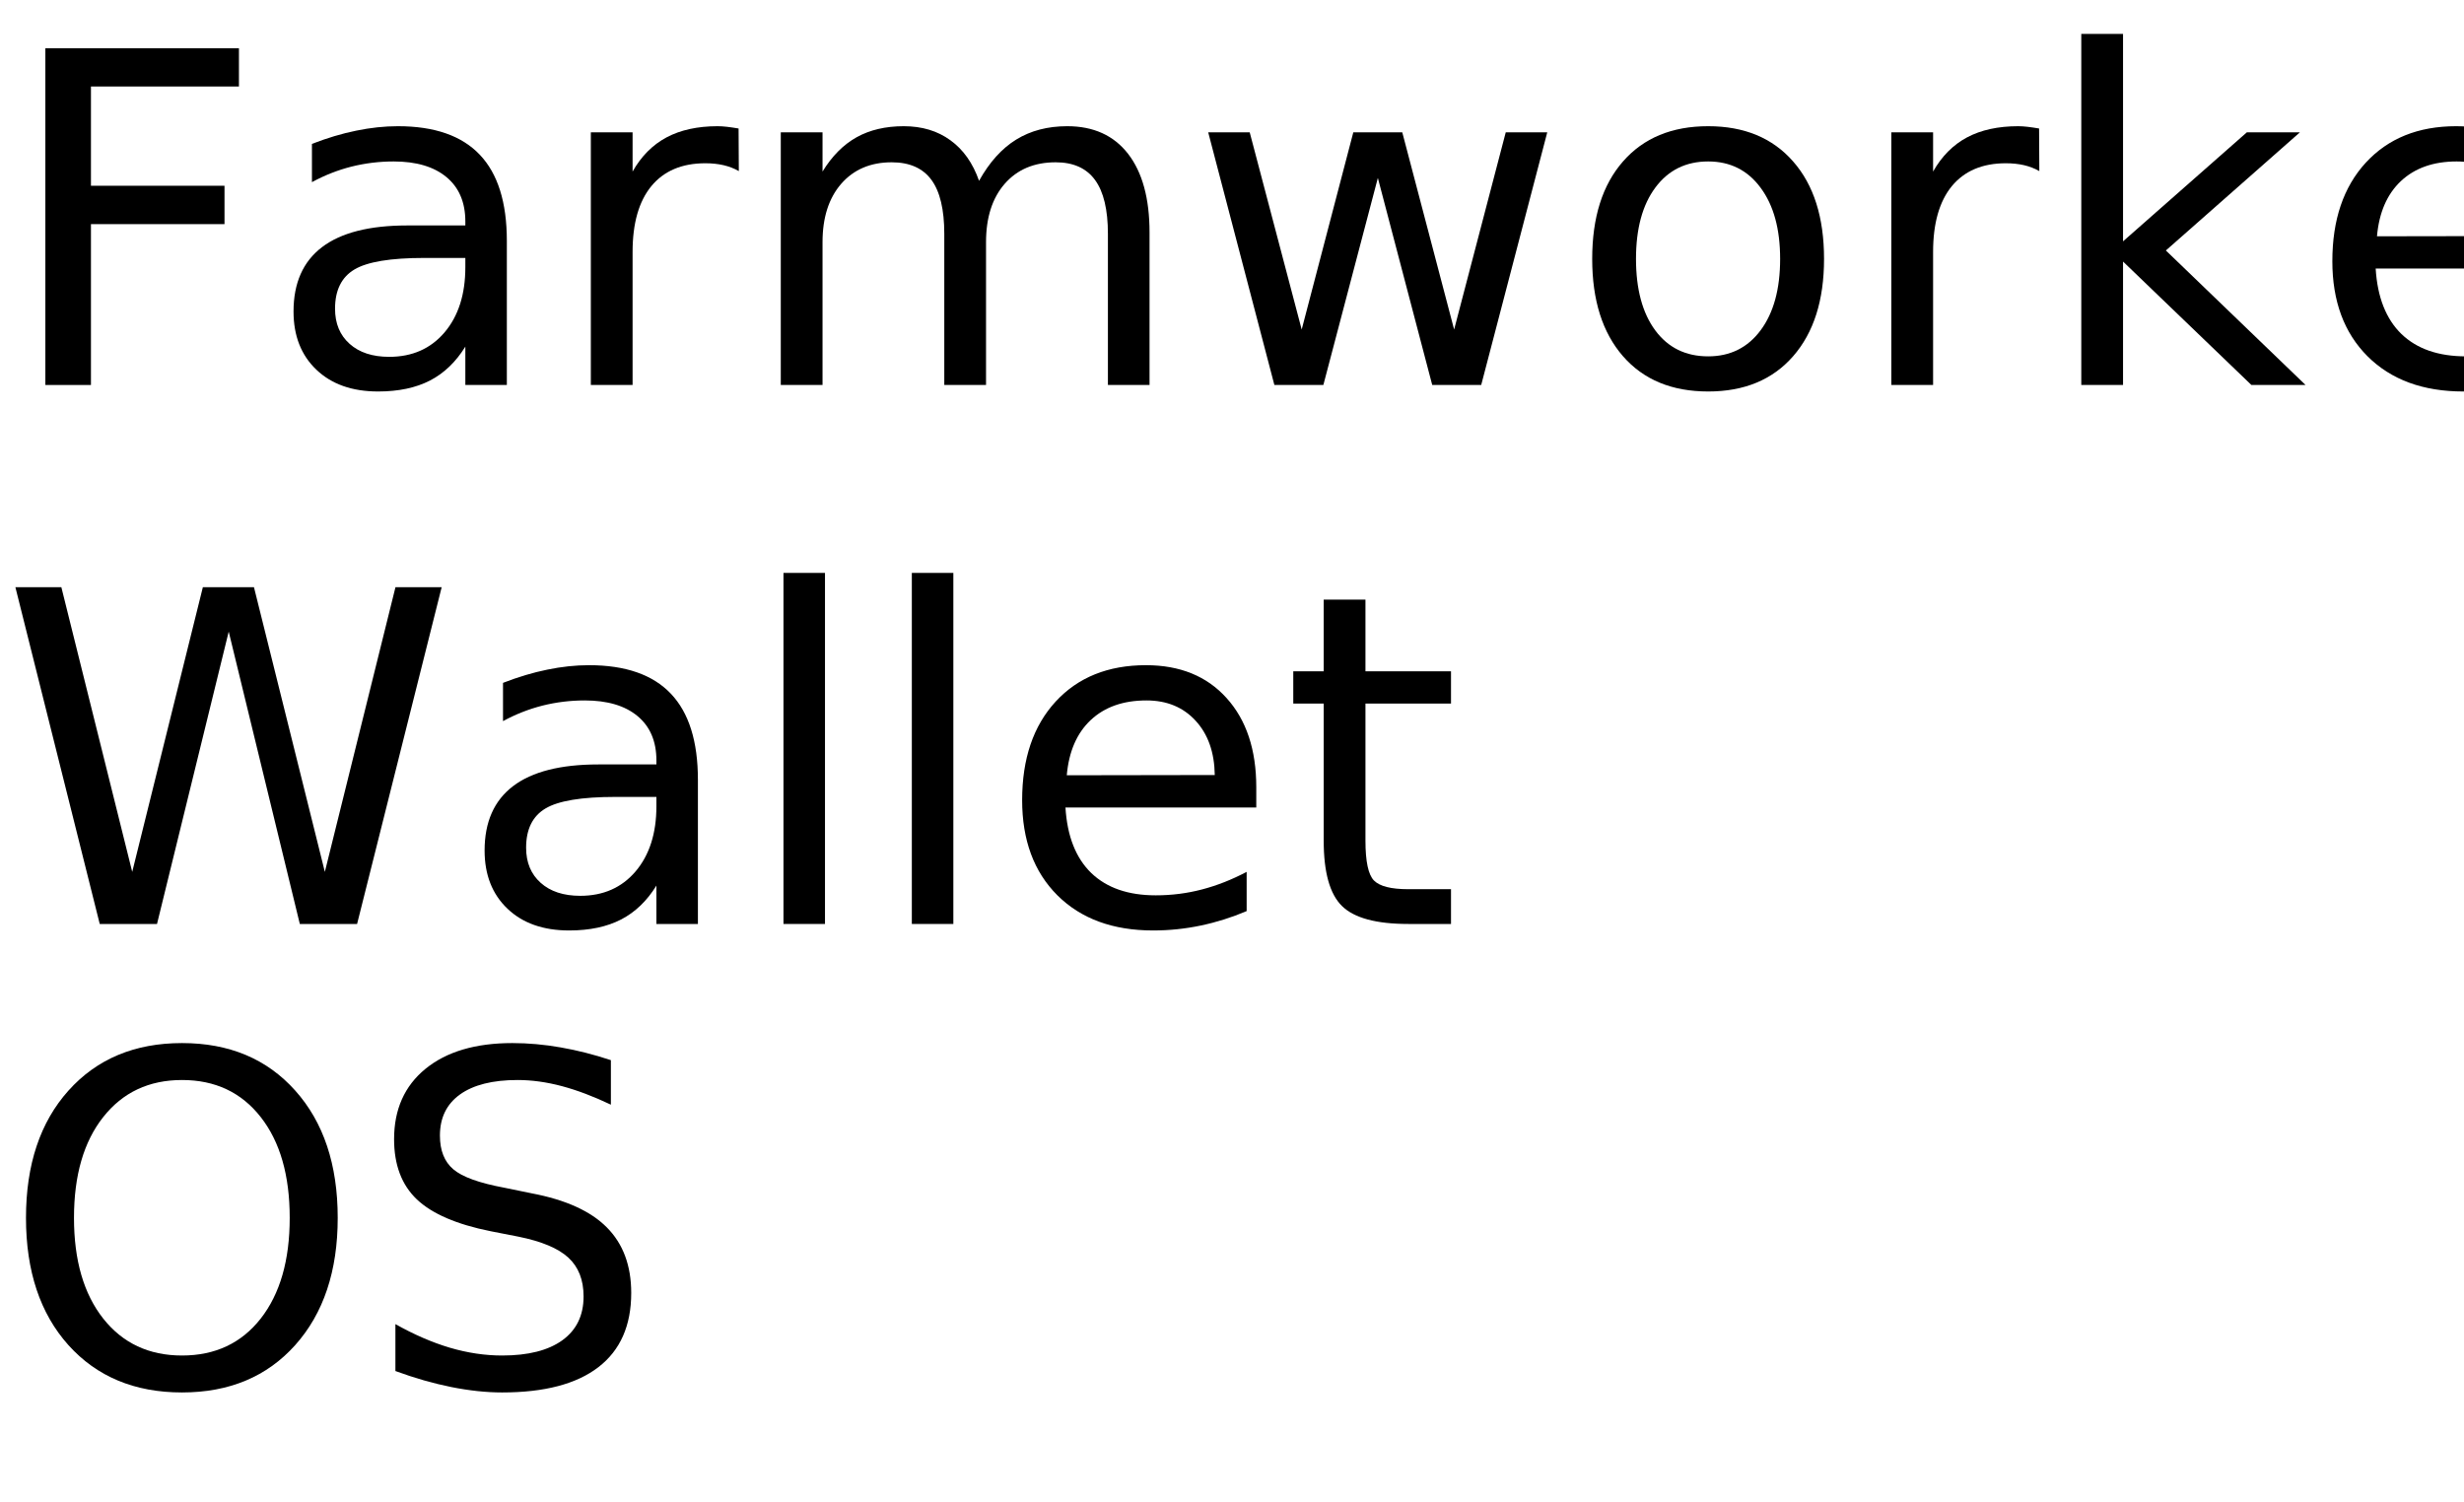
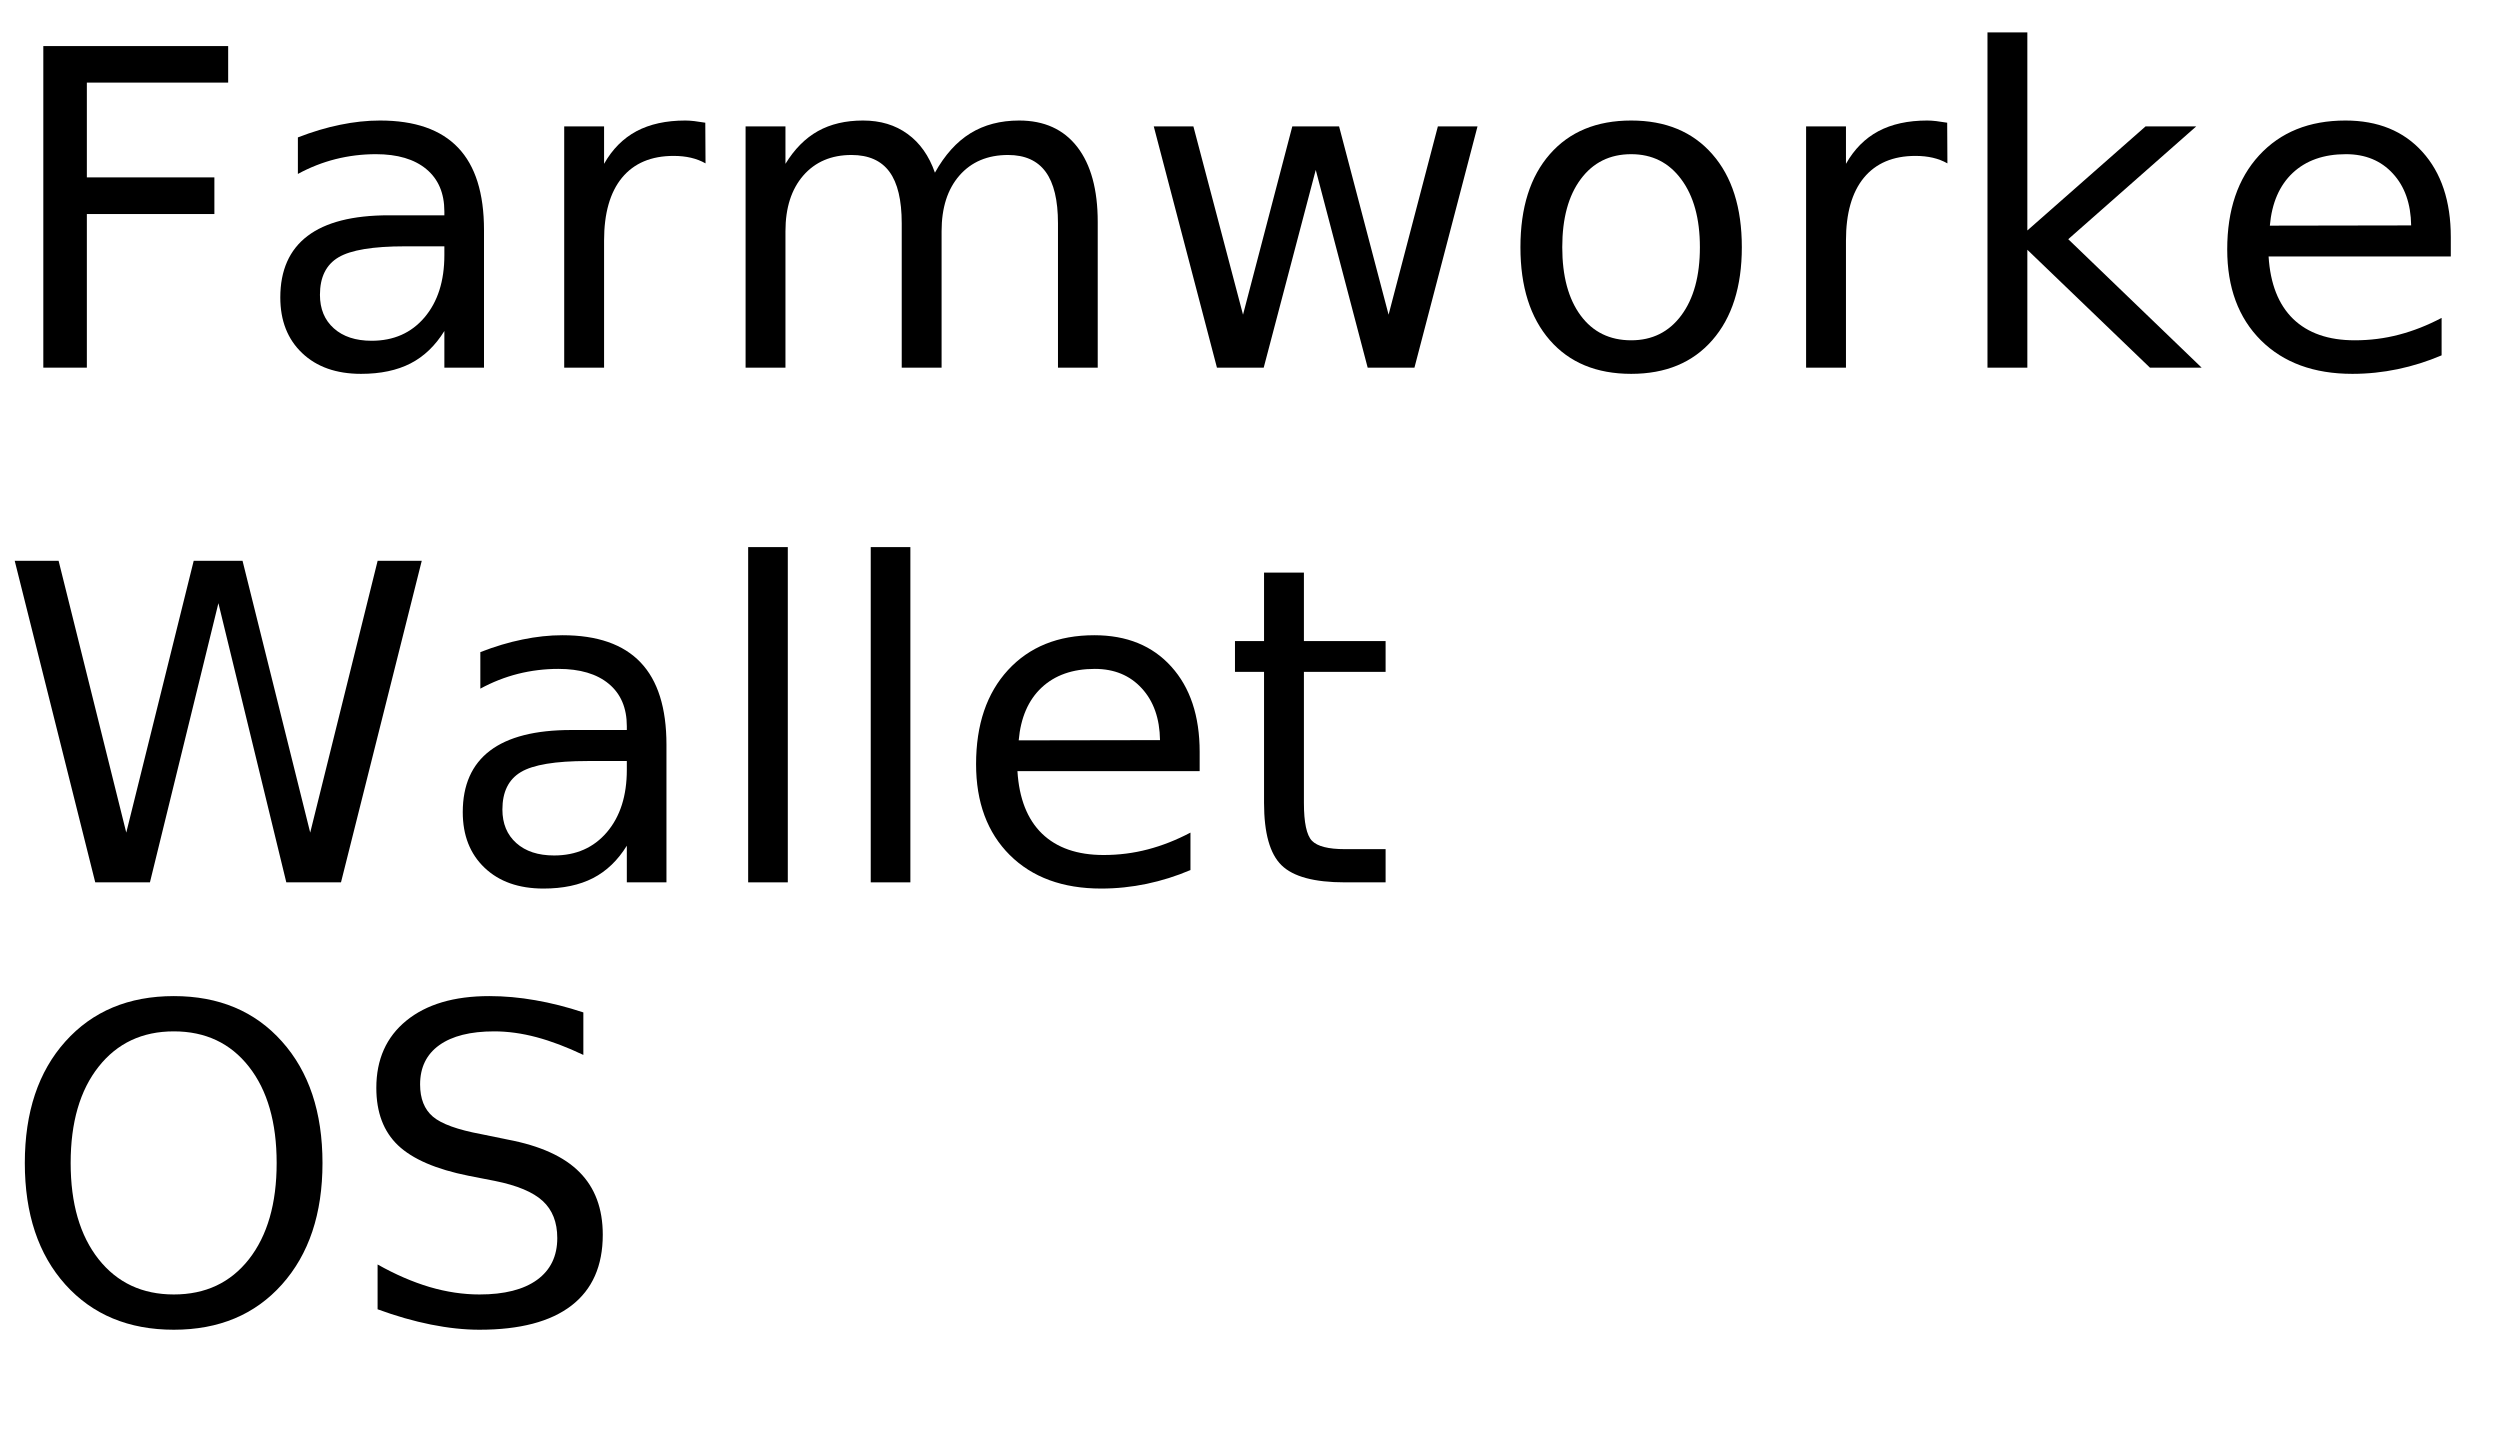
- <svg xmlns="http://www.w3.org/2000/svg" xmlns:xlink="http://www.w3.org/1999/xlink" width="320" height="195" viewBox="0 0 320 195">
+ <svg xmlns="http://www.w3.org/2000/svg" xmlns:xlink="http://www.w3.org/1999/xlink" width="340" height="195" viewBox="0 0 340 195">
  <defs>
    <g>
      <g id="glyph-0-0">
        <path d="M 5.891 -43.734 L 31.031 -43.734 L 31.031 -38.766 L 11.812 -38.766 L 11.812 -25.875 L 29.156 -25.875 L 29.156 -20.891 L 11.812 -20.891 L 11.812 0 L 5.891 0 Z M 5.891 -43.734 " />
      </g>
      <g id="glyph-0-1">
        <path d="M 20.562 -16.5 C 16.207 -16.5 13.191 -16 11.516 -15 C 9.836 -14 9 -12.301 9 -9.906 C 9 -7.988 9.629 -6.469 10.891 -5.344 C 12.148 -4.219 13.863 -3.656 16.031 -3.656 C 19.02 -3.656 21.414 -4.711 23.219 -6.828 C 25.02 -8.953 25.922 -11.773 25.922 -15.297 L 25.922 -16.5 Z M 31.312 -18.719 L 31.312 0 L 25.922 0 L 25.922 -4.984 C 24.691 -2.992 23.16 -1.523 21.328 -0.578 C 19.492 0.367 17.25 0.844 14.594 0.844 C 11.227 0.844 8.555 -0.098 6.578 -1.984 C 4.598 -3.867 3.609 -6.391 3.609 -9.547 C 3.609 -13.242 4.844 -16.031 7.312 -17.906 C 9.781 -19.781 13.469 -20.719 18.375 -20.719 L 25.922 -20.719 L 25.922 -21.234 C 25.922 -23.723 25.102 -25.645 23.469 -27 C 21.844 -28.352 19.555 -29.031 16.609 -29.031 C 14.734 -29.031 12.906 -28.805 11.125 -28.359 C 9.352 -27.91 7.645 -27.238 6 -26.344 L 6 -31.312 C 7.977 -32.082 9.895 -32.656 11.75 -33.031 C 13.602 -33.414 15.41 -33.609 17.172 -33.609 C 21.91 -33.609 25.453 -32.375 27.797 -29.906 C 30.141 -27.445 31.312 -23.719 31.312 -18.719 Z M 31.312 -18.719 " />
      </g>
      <g id="glyph-0-2">
        <path d="M 24.672 -27.781 C 24.066 -28.125 23.406 -28.379 22.688 -28.547 C 21.977 -28.711 21.191 -28.797 20.328 -28.797 C 17.285 -28.797 14.945 -27.805 13.312 -25.828 C 11.688 -23.848 10.875 -21 10.875 -17.281 L 10.875 0 L 5.453 0 L 5.453 -32.812 L 10.875 -32.812 L 10.875 -27.719 C 12 -29.707 13.469 -31.188 15.281 -32.156 C 17.102 -33.125 19.316 -33.609 21.922 -33.609 C 22.285 -33.609 22.691 -33.582 23.141 -33.531 C 23.586 -33.477 24.086 -33.406 24.641 -33.312 Z M 24.672 -27.781 " />
      </g>
      <g id="glyph-0-3">
        <path d="M 31.203 -26.516 C 32.547 -28.93 34.156 -30.719 36.031 -31.875 C 37.906 -33.031 40.113 -33.609 42.656 -33.609 C 46.07 -33.609 48.707 -32.41 50.562 -30.016 C 52.414 -27.617 53.344 -24.219 53.344 -19.812 L 53.344 0 L 47.938 0 L 47.938 -19.625 C 47.938 -22.77 47.379 -25.102 46.266 -26.625 C 45.148 -28.156 43.445 -28.922 41.156 -28.922 C 38.363 -28.922 36.156 -27.988 34.531 -26.125 C 32.914 -24.27 32.109 -21.742 32.109 -18.547 L 32.109 0 L 26.688 0 L 26.688 -19.625 C 26.688 -22.789 26.129 -25.129 25.016 -26.641 C 23.898 -28.16 22.18 -28.922 19.859 -28.922 C 17.109 -28.922 14.922 -27.988 13.297 -26.125 C 11.68 -24.258 10.875 -21.734 10.875 -18.547 L 10.875 0 L 5.453 0 L 5.453 -32.812 L 10.875 -32.812 L 10.875 -27.719 C 12.102 -29.727 13.578 -31.211 15.297 -32.172 C 17.016 -33.129 19.055 -33.609 21.422 -33.609 C 23.797 -33.609 25.816 -33 27.484 -31.781 C 29.16 -30.57 30.398 -28.816 31.203 -26.516 Z M 31.203 -26.516 " />
      </g>
      <g id="glyph-0-4">
        <path d="M 2.516 -32.812 L 7.906 -32.812 L 14.656 -7.203 L 21.359 -32.812 L 27.719 -32.812 L 34.453 -7.203 L 41.156 -32.812 L 46.547 -32.812 L 37.969 0 L 31.609 0 L 24.547 -26.891 L 17.469 0 L 11.109 0 Z M 2.516 -32.812 " />
      </g>
      <g id="glyph-0-5">
        <path d="M 18.375 -29.031 C 15.477 -29.031 13.191 -27.898 11.516 -25.641 C 9.836 -23.391 9 -20.301 9 -16.375 C 9 -12.445 9.832 -9.352 11.5 -7.094 C 13.164 -4.844 15.457 -3.719 18.375 -3.719 C 21.238 -3.719 23.508 -4.848 25.188 -7.109 C 26.875 -9.379 27.719 -12.469 27.719 -16.375 C 27.719 -20.258 26.875 -23.336 25.188 -25.609 C 23.508 -27.891 21.238 -29.031 18.375 -29.031 Z M 18.375 -33.609 C 23.062 -33.609 26.738 -32.082 29.406 -29.031 C 32.082 -25.988 33.422 -21.77 33.422 -16.375 C 33.422 -11.008 32.082 -6.797 29.406 -3.734 C 26.738 -0.68 23.062 0.844 18.375 0.844 C 13.664 0.844 9.977 -0.68 7.312 -3.734 C 4.645 -6.797 3.312 -11.008 3.312 -16.375 C 3.312 -21.77 4.645 -25.988 7.312 -29.031 C 9.977 -32.082 13.664 -33.609 18.375 -33.609 Z M 18.375 -33.609 " />
      </g>
      <g id="glyph-0-6">
        <path d="M 5.453 -45.594 L 10.875 -45.594 L 10.875 -18.656 L 26.953 -32.812 L 33.844 -32.812 L 16.438 -17.469 L 34.578 0 L 27.547 0 L 10.875 -16.031 L 10.875 0 L 5.453 0 Z M 5.453 -45.594 " />
      </g>
      <g id="glyph-0-7">
        <path d="M 33.719 -17.75 L 33.719 -15.125 L 8.938 -15.125 C 9.164 -11.406 10.281 -8.57 12.281 -6.625 C 14.289 -4.688 17.082 -3.719 20.656 -3.719 C 22.727 -3.719 24.734 -3.973 26.672 -4.484 C 28.617 -4.992 30.551 -5.754 32.469 -6.766 L 32.469 -1.672 C 30.531 -0.848 28.547 -0.223 26.516 0.203 C 24.484 0.629 22.422 0.844 20.328 0.844 C 15.098 0.844 10.953 -0.676 7.891 -3.719 C 4.836 -6.77 3.312 -10.891 3.312 -16.078 C 3.312 -21.453 4.758 -25.719 7.656 -28.875 C 10.562 -32.031 14.473 -33.609 19.391 -33.609 C 23.805 -33.609 27.297 -32.188 29.859 -29.344 C 32.43 -26.5 33.719 -22.633 33.719 -17.75 Z M 28.328 -19.344 C 28.285 -22.289 27.457 -24.641 25.844 -26.391 C 24.238 -28.148 22.109 -29.031 19.453 -29.031 C 16.441 -29.031 14.031 -28.18 12.219 -26.484 C 10.414 -24.785 9.379 -22.395 9.109 -19.312 Z M 28.328 -19.344 " />
      </g>
      <g id="glyph-0-8">
        <path d="M 2 -43.734 L 7.969 -43.734 L 17.172 -6.766 L 26.344 -43.734 L 32.984 -43.734 L 42.188 -6.766 L 51.359 -43.734 L 57.359 -43.734 L 46.375 0 L 38.938 0 L 29.703 -37.969 L 20.391 0 L 12.953 0 Z M 2 -43.734 " />
      </g>
      <g id="glyph-0-9">
        <path d="M 5.656 -45.594 L 11.047 -45.594 L 11.047 0 L 5.656 0 Z M 5.656 -45.594 " />
      </g>
      <g id="glyph-0-10">
        <path d="M 10.984 -42.125 L 10.984 -32.812 L 22.094 -32.812 L 22.094 -28.625 L 10.984 -28.625 L 10.984 -10.812 C 10.984 -8.133 11.348 -6.414 12.078 -5.656 C 12.816 -4.895 14.305 -4.516 16.547 -4.516 L 22.094 -4.516 L 22.094 0 L 16.547 0 C 12.391 0 9.52 -0.773 7.938 -2.328 C 6.352 -3.879 5.562 -6.707 5.562 -10.812 L 5.562 -28.625 L 1.609 -28.625 L 1.609 -32.812 L 5.562 -32.812 L 5.562 -42.125 Z M 10.984 -42.125 " />
      </g>
      <g id="glyph-0-11">
        <path d="M 23.641 -39.734 C 19.348 -39.734 15.938 -38.129 13.406 -34.922 C 10.875 -31.723 9.609 -27.359 9.609 -21.828 C 9.609 -16.316 10.875 -11.957 13.406 -8.75 C 15.938 -5.551 19.348 -3.953 23.641 -3.953 C 27.941 -3.953 31.348 -5.551 33.859 -8.75 C 36.367 -11.957 37.625 -16.316 37.625 -21.828 C 37.625 -27.359 36.367 -31.723 33.859 -34.922 C 31.348 -38.129 27.941 -39.734 23.641 -39.734 Z M 23.641 -44.531 C 29.773 -44.531 34.676 -42.473 38.344 -38.359 C 42.02 -34.254 43.859 -28.742 43.859 -21.828 C 43.859 -14.93 42.02 -9.426 38.344 -5.312 C 34.676 -1.207 29.773 0.844 23.641 0.844 C 17.492 0.844 12.578 -1.203 8.891 -5.297 C 5.211 -9.398 3.375 -14.91 3.375 -21.828 C 3.375 -28.742 5.211 -34.254 8.891 -38.359 C 12.578 -42.473 17.492 -44.531 23.641 -44.531 Z M 23.641 -44.531 " />
      </g>
      <g id="glyph-0-12">
        <path d="M 32.109 -42.312 L 32.109 -36.531 C 29.859 -37.602 27.738 -38.406 25.75 -38.938 C 23.758 -39.469 21.836 -39.734 19.984 -39.734 C 16.754 -39.734 14.266 -39.109 12.516 -37.859 C 10.773 -36.609 9.906 -34.828 9.906 -32.516 C 9.906 -30.586 10.484 -29.129 11.641 -28.141 C 12.805 -27.148 15.008 -26.352 18.25 -25.75 L 21.828 -25.016 C 26.242 -24.18 29.5 -22.703 31.594 -20.578 C 33.695 -18.461 34.75 -15.629 34.75 -12.078 C 34.75 -7.836 33.328 -4.625 30.484 -2.438 C 27.641 -0.25 23.473 0.844 17.984 0.844 C 15.922 0.844 13.719 0.609 11.375 0.141 C 9.039 -0.328 6.625 -1.02 4.125 -1.938 L 4.125 -8.031 C 6.531 -6.676 8.883 -5.656 11.188 -4.969 C 13.5 -4.289 15.766 -3.953 17.984 -3.953 C 21.367 -3.953 23.977 -4.613 25.812 -5.938 C 27.645 -7.27 28.562 -9.164 28.562 -11.625 C 28.562 -13.781 27.898 -15.461 26.578 -16.672 C 25.266 -17.879 23.102 -18.785 20.094 -19.391 L 16.5 -20.094 C 12.082 -20.977 8.883 -22.359 6.906 -24.234 C 4.938 -26.109 3.953 -28.711 3.953 -32.047 C 3.953 -35.922 5.312 -38.969 8.031 -41.188 C 10.758 -43.414 14.52 -44.531 19.312 -44.531 C 21.363 -44.531 23.453 -44.344 25.578 -43.969 C 27.703 -43.602 29.879 -43.051 32.109 -42.312 Z M 32.109 -42.312 " />
      </g>
    </g>
  </defs>
  <g fill="rgb(0%, 0%, 0%)" fill-opacity="1">
    <use xlink:href="#glyph-0-0" x="0" y="50" />
    <use xlink:href="#glyph-0-1" x="34.512" y="50" />
    <use xlink:href="#glyph-0-2" x="71.279" y="50" />
    <use xlink:href="#glyph-0-3" x="95.947" y="50" />
    <use xlink:href="#glyph-0-4" x="154.395" y="50" />
    <use xlink:href="#glyph-0-5" x="203.467" y="50" />
    <use xlink:href="#glyph-0-2" x="240.176" y="50" />
    <use xlink:href="#glyph-0-6" x="264.844" y="50" />
    <use xlink:href="#glyph-0-7" x="299.59" y="50" />
    <use xlink:href="#glyph-0-2" x="336.504" y="50" />
  </g>
  <g fill="rgb(0%, 0%, 0%)" fill-opacity="1">
    <use xlink:href="#glyph-0-8" x="0" y="120" />
    <use xlink:href="#glyph-0-1" x="59.326" y="120" />
    <use xlink:href="#glyph-0-9" x="96.094" y="120" />
    <use xlink:href="#glyph-0-9" x="112.764" y="120" />
    <use xlink:href="#glyph-0-7" x="129.434" y="120" />
    <use xlink:href="#glyph-0-10" x="166.348" y="120" />
  </g>
  <g fill="rgb(0%, 0%, 0%)" fill-opacity="1">
    <use xlink:href="#glyph-0-11" x="0" y="180" />
    <use xlink:href="#glyph-0-12" x="47.227" y="180" />
  </g>
</svg>
